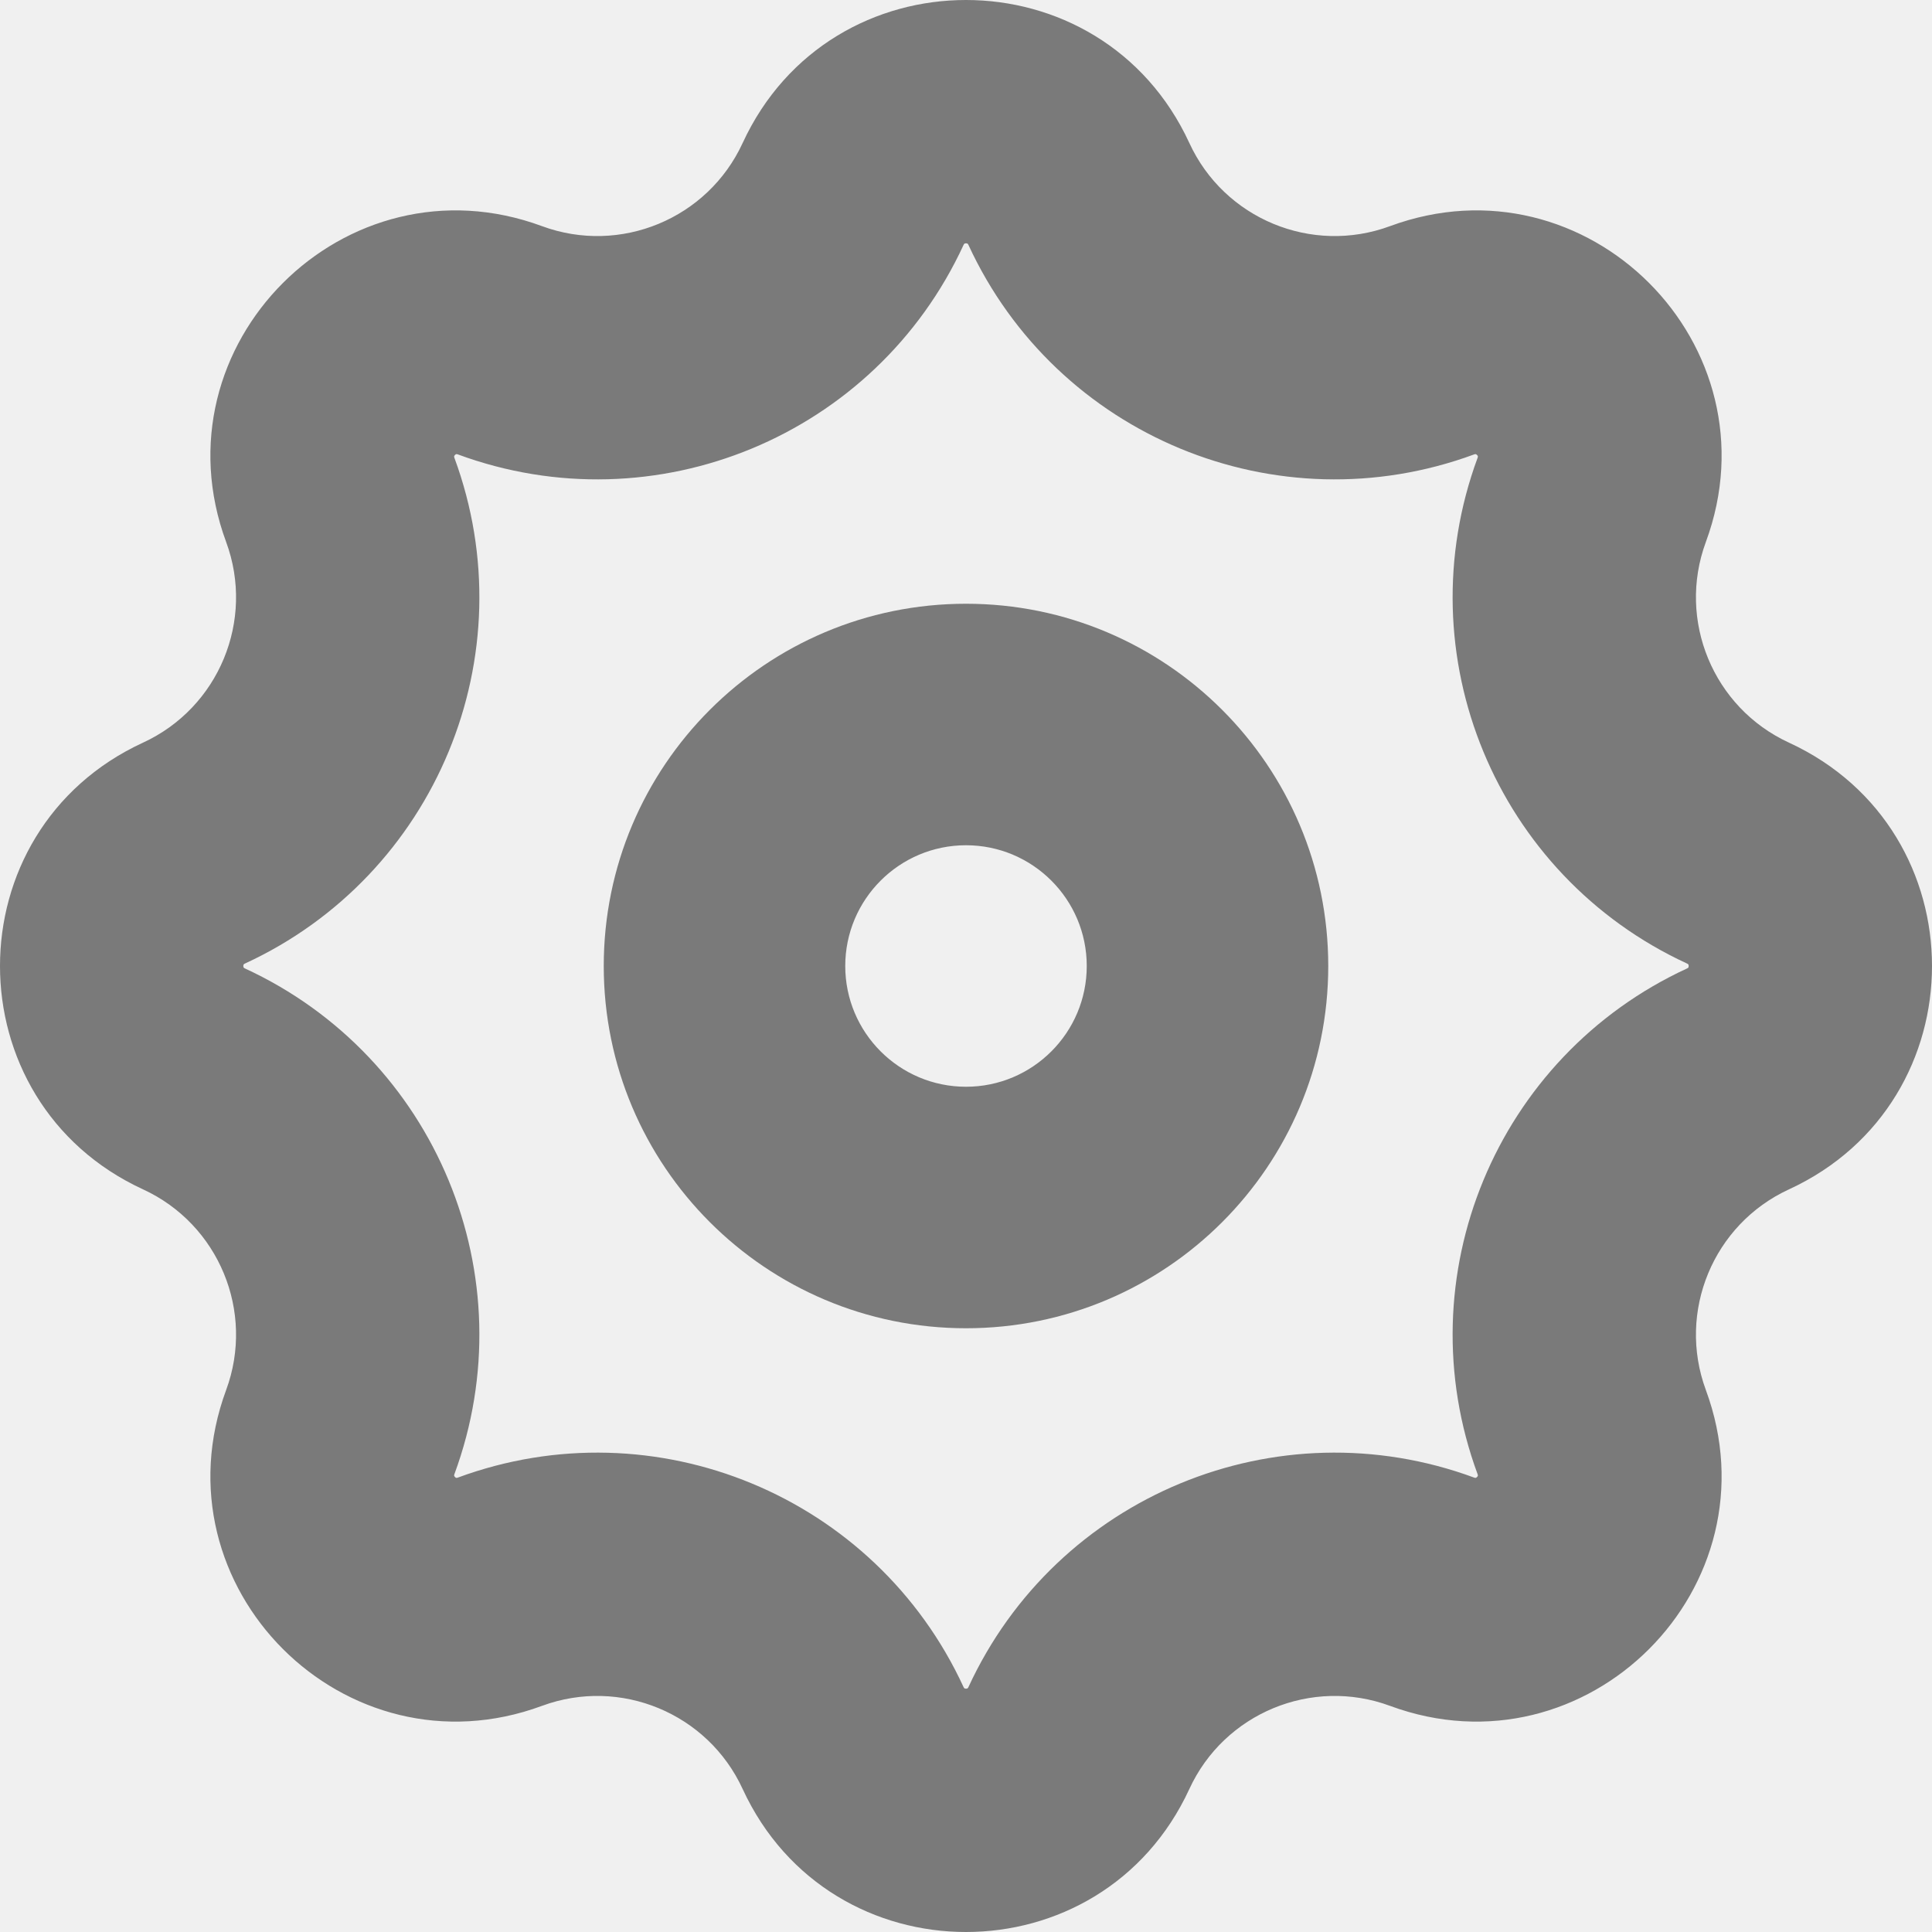
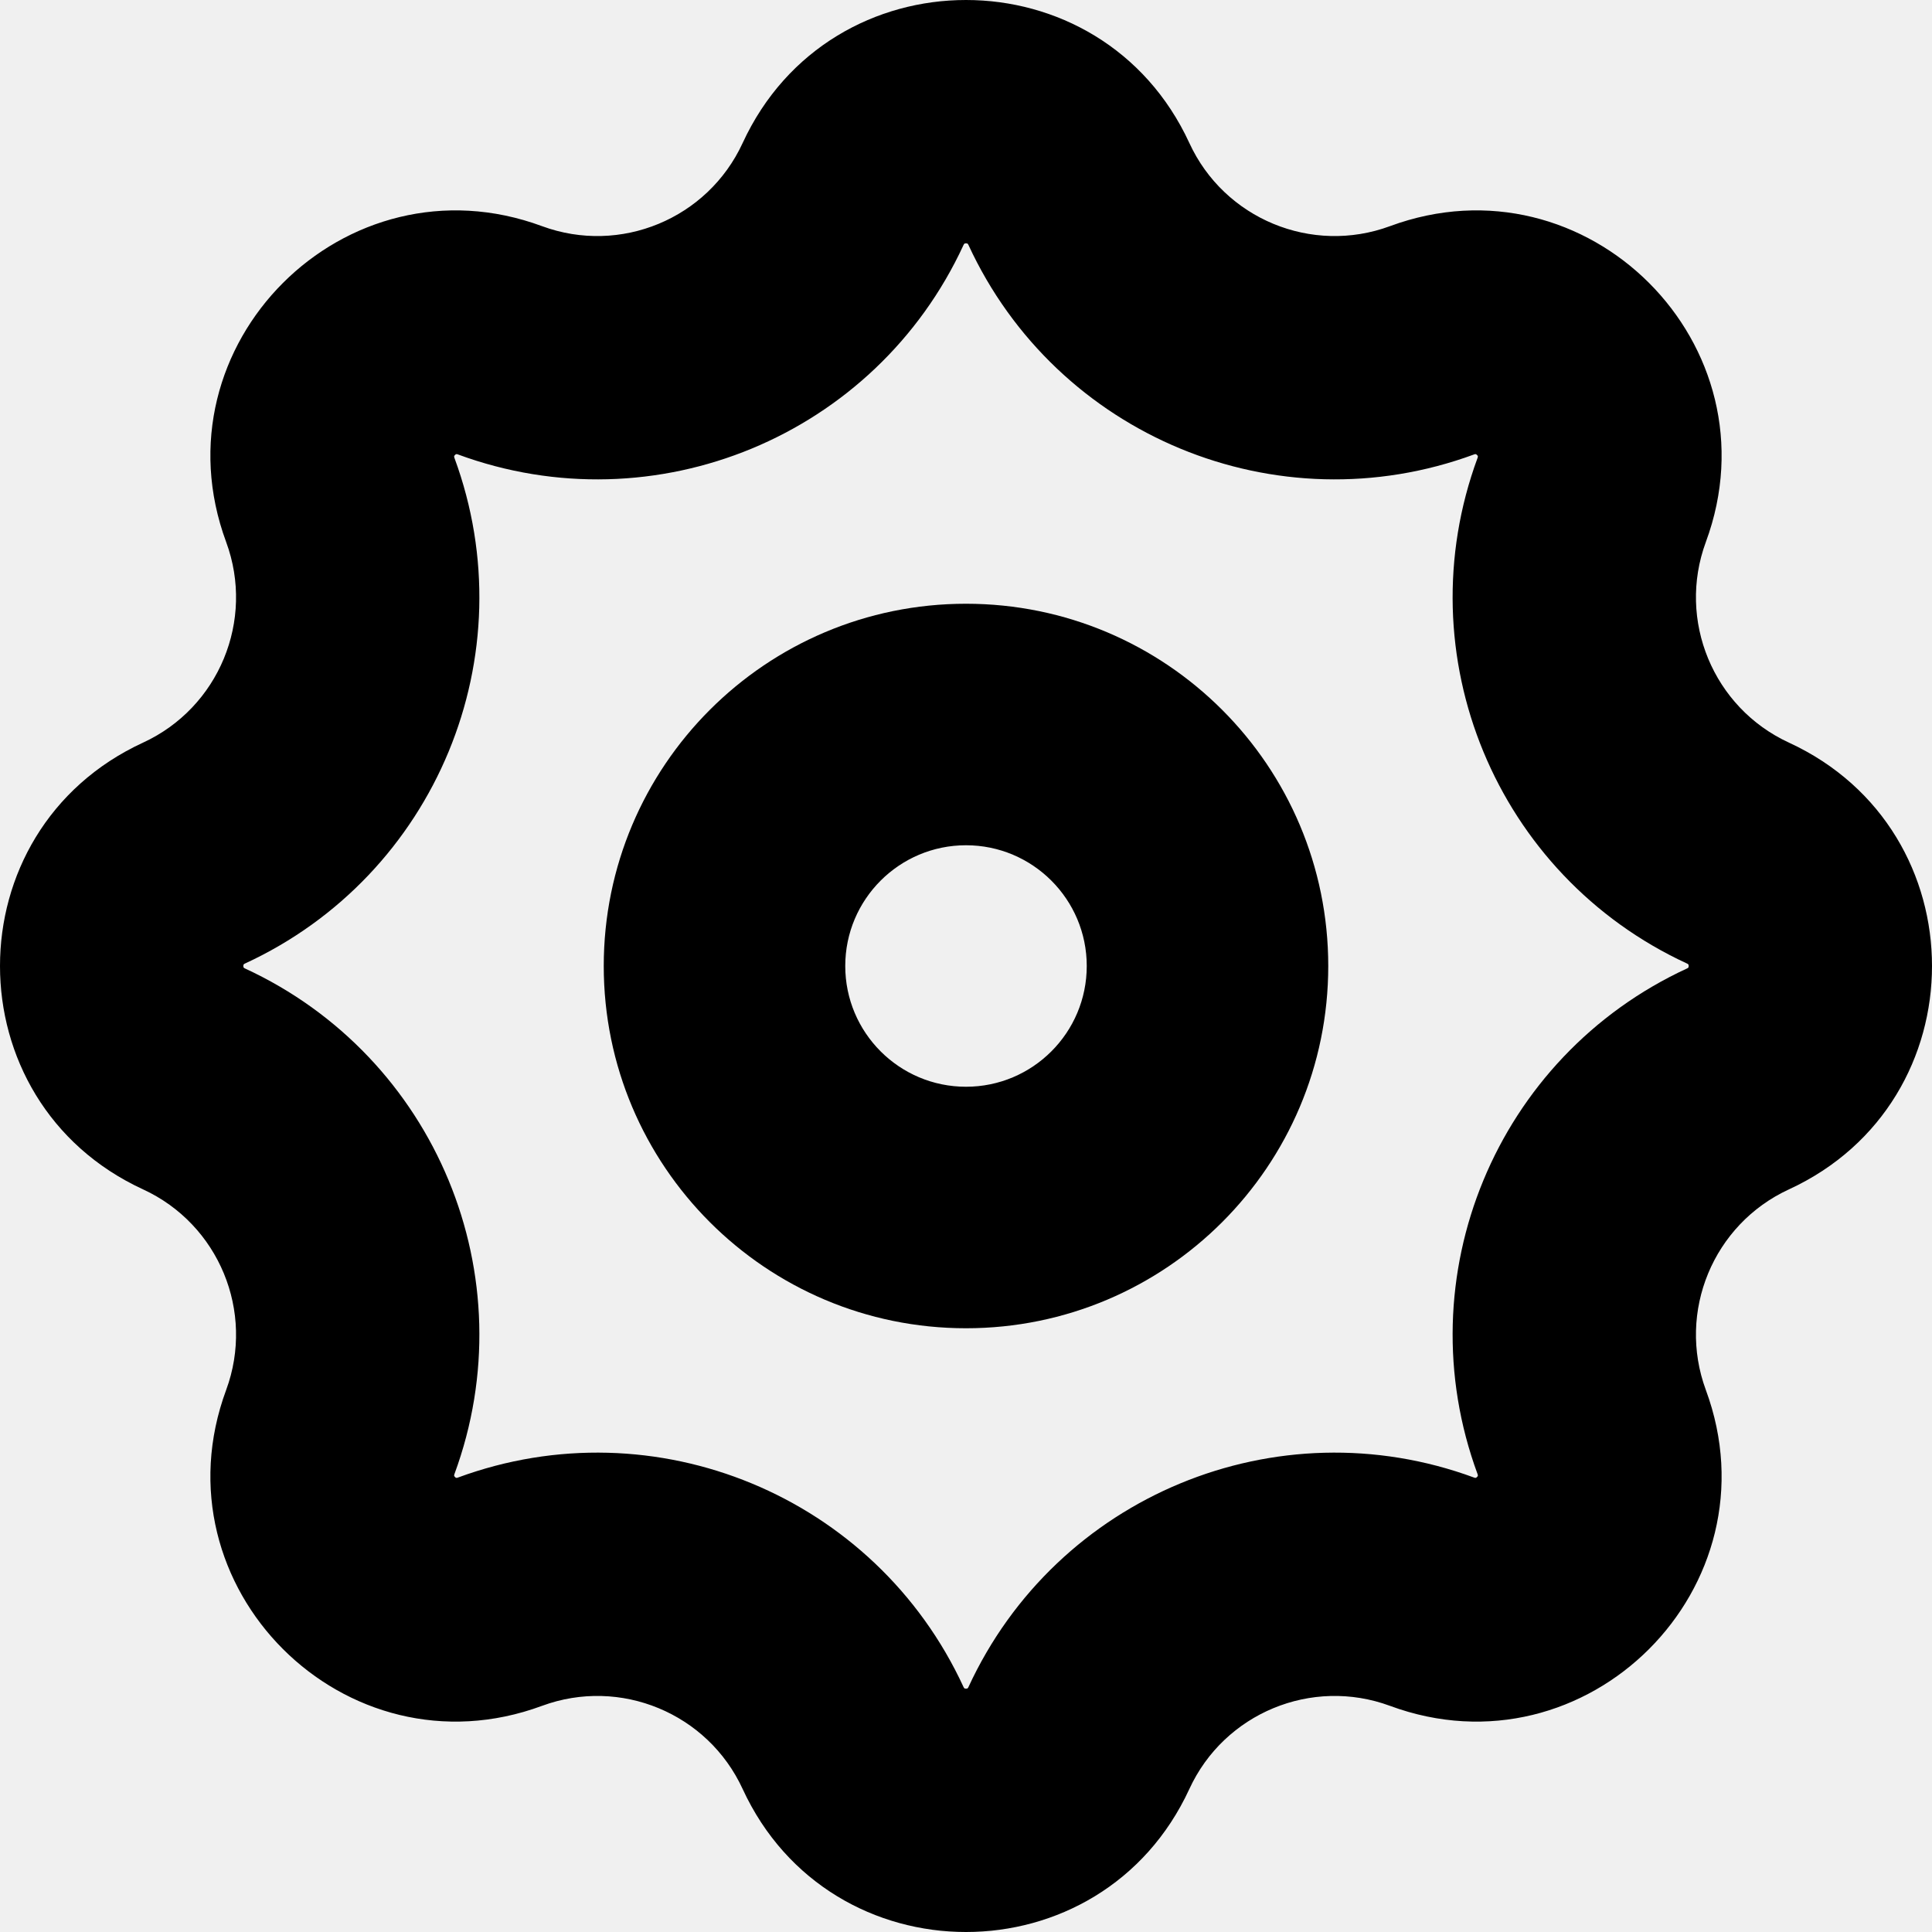
<svg xmlns="http://www.w3.org/2000/svg" width="16" height="16" viewBox="0 0 16 16" fill="none">
  <g clip-path="url(#clip0_215_84)">
-     <path fill-rule="evenodd" clip-rule="evenodd" d="M11 8C11 9.657 9.657 11 8 11C6.343 11 5 9.657 5 8C5 6.343 6.343 5 8 5C9.657 5 11 6.343 11 8ZM9 8C9 8.552 8.552 9 8 9C7.448 9 7 8.552 7 8C7 7.448 7.448 7 8 7C8.552 7 9 7.448 9 8Z" fill="#7A7A7A" />
-     <path fill-rule="evenodd" clip-rule="evenodd" d="M6.15 1.185C6.878 -0.395 9.122 -0.395 9.85 1.185C10.139 1.812 10.863 2.112 11.511 1.873C13.142 1.27 14.73 2.858 14.127 4.489C13.888 5.137 14.188 5.861 14.815 6.15C16.395 6.878 16.395 9.122 14.815 9.85C14.188 10.139 13.888 10.863 14.127 11.511C14.73 13.142 13.142 14.73 11.511 14.127C10.863 13.888 10.139 14.188 9.85 14.815C9.122 16.395 6.878 16.395 6.15 14.815C5.861 14.188 5.137 13.888 4.489 14.127C2.858 14.73 1.27 13.142 1.873 11.511C2.112 10.863 1.812 10.139 1.185 9.85C-0.395 9.122 -0.395 6.878 1.185 6.15C1.812 5.861 2.112 5.137 1.873 4.489C1.27 2.858 2.858 1.27 4.489 1.873C5.137 2.112 5.861 1.812 6.15 1.185ZM7.98 2.028C7.25 3.611 5.426 4.366 3.791 3.763C3.786 3.761 3.782 3.761 3.782 3.761L3.781 3.761L3.779 3.761C3.777 3.761 3.772 3.763 3.768 3.768C3.763 3.772 3.761 3.777 3.761 3.779L3.761 3.782C3.761 3.782 3.761 3.786 3.763 3.791C4.366 5.426 3.611 7.25 2.028 7.98C2.023 7.982 2.02 7.985 2.02 7.985L2.018 7.987C2.017 7.989 2.015 7.993 2.015 8C2.015 8.007 2.017 8.011 2.018 8.013L2.02 8.015C2.02 8.015 2.023 8.018 2.028 8.02C3.611 8.75 4.366 10.574 3.763 12.209C3.761 12.214 3.761 12.218 3.761 12.218L3.761 12.221C3.761 12.223 3.763 12.227 3.768 12.232C3.772 12.237 3.777 12.239 3.779 12.239L3.782 12.239C3.782 12.239 3.786 12.239 3.791 12.237C5.426 11.634 7.25 12.389 7.98 13.972C7.982 13.977 7.985 13.98 7.985 13.98L7.987 13.982C7.989 13.983 7.993 13.985 8 13.985C8.007 13.985 8.011 13.983 8.013 13.982L8.015 13.98C8.015 13.98 8.018 13.977 8.02 13.972C8.75 12.389 10.574 11.634 12.209 12.237C12.214 12.239 12.218 12.239 12.218 12.239L12.221 12.239C12.223 12.239 12.227 12.237 12.232 12.232C12.237 12.227 12.239 12.223 12.239 12.221L12.239 12.218C12.239 12.218 12.239 12.214 12.237 12.209C11.634 10.574 12.389 8.75 13.972 8.02C13.977 8.018 13.98 8.015 13.98 8.015L13.982 8.013C13.983 8.011 13.985 8.007 13.985 8C13.985 7.993 13.983 7.989 13.982 7.987L13.98 7.985C13.98 7.985 13.977 7.982 13.972 7.98C12.389 7.25 11.634 5.426 12.237 3.791C12.239 3.786 12.239 3.782 12.239 3.782L12.239 3.781L12.239 3.779C12.239 3.777 12.237 3.772 12.232 3.768C12.227 3.763 12.223 3.761 12.221 3.761L12.219 3.761L12.218 3.761C12.218 3.761 12.214 3.761 12.209 3.763C10.574 4.366 8.75 3.611 8.02 2.028C8.018 2.023 8.015 2.02 8.015 2.02L8.013 2.018C8.011 2.017 8.007 2.015 8 2.015C7.993 2.015 7.989 2.017 7.987 2.018L7.985 2.02C7.985 2.02 7.982 2.023 7.98 2.028Z" fill="#7A7A7A" />
+     <path fill-rule="evenodd" clip-rule="evenodd" d="M11 8C11 9.657 9.657 11 8 11C6.343 11 5 9.657 5 8C5 6.343 6.343 5 8 5C9.657 5 11 6.343 11 8ZM9 8C9 8.552 8.552 9 8 9C7.448 9 7 8.552 7 8C7 7.448 7.448 7 8 7C8.552 7 9 7.448 9 8Z" fill="currentColor" />
+     <path fill-rule="evenodd" clip-rule="evenodd" d="M6.15 1.185C6.878 -0.395 9.122 -0.395 9.85 1.185C10.139 1.812 10.863 2.112 11.511 1.873C13.142 1.27 14.73 2.858 14.127 4.489C13.888 5.137 14.188 5.861 14.815 6.15C16.395 6.878 16.395 9.122 14.815 9.85C14.188 10.139 13.888 10.863 14.127 11.511C14.73 13.142 13.142 14.73 11.511 14.127C10.863 13.888 10.139 14.188 9.85 14.815C9.122 16.395 6.878 16.395 6.15 14.815C5.861 14.188 5.137 13.888 4.489 14.127C2.858 14.73 1.27 13.142 1.873 11.511C2.112 10.863 1.812 10.139 1.185 9.85C-0.395 9.122 -0.395 6.878 1.185 6.15C1.812 5.861 2.112 5.137 1.873 4.489C1.27 2.858 2.858 1.27 4.489 1.873C5.137 2.112 5.861 1.812 6.15 1.185ZM7.98 2.028C7.25 3.611 5.426 4.366 3.791 3.763C3.786 3.761 3.782 3.761 3.782 3.761L3.781 3.761L3.779 3.761C3.777 3.761 3.772 3.763 3.768 3.768C3.763 3.772 3.761 3.777 3.761 3.779L3.761 3.782C3.761 3.782 3.761 3.786 3.763 3.791C4.366 5.426 3.611 7.25 2.028 7.98C2.023 7.982 2.02 7.985 2.02 7.985L2.018 7.987C2.017 7.989 2.015 7.993 2.015 8C2.015 8.007 2.017 8.011 2.018 8.013L2.02 8.015C2.02 8.015 2.023 8.018 2.028 8.02C3.611 8.75 4.366 10.574 3.763 12.209C3.761 12.214 3.761 12.218 3.761 12.218L3.761 12.221C3.761 12.223 3.763 12.227 3.768 12.232C3.772 12.237 3.777 12.239 3.779 12.239L3.782 12.239C3.782 12.239 3.786 12.239 3.791 12.237C5.426 11.634 7.25 12.389 7.98 13.972C7.982 13.977 7.985 13.98 7.985 13.98L7.987 13.982C7.989 13.983 7.993 13.985 8 13.985C8.007 13.985 8.011 13.983 8.013 13.982L8.015 13.98C8.015 13.98 8.018 13.977 8.02 13.972C8.75 12.389 10.574 11.634 12.209 12.237C12.214 12.239 12.218 12.239 12.218 12.239L12.221 12.239C12.223 12.239 12.227 12.237 12.232 12.232C12.237 12.227 12.239 12.223 12.239 12.221L12.239 12.218C12.239 12.218 12.239 12.214 12.237 12.209C11.634 10.574 12.389 8.75 13.972 8.02C13.977 8.018 13.98 8.015 13.98 8.015L13.982 8.013C13.983 8.011 13.985 8.007 13.985 8C13.985 7.993 13.983 7.989 13.982 7.987L13.98 7.985C13.98 7.985 13.977 7.982 13.972 7.98C12.389 7.25 11.634 5.426 12.237 3.791C12.239 3.786 12.239 3.782 12.239 3.782L12.239 3.781L12.239 3.779C12.239 3.777 12.237 3.772 12.232 3.768C12.227 3.763 12.223 3.761 12.221 3.761L12.219 3.761L12.218 3.761C12.218 3.761 12.214 3.761 12.209 3.763C10.574 4.366 8.75 3.611 8.02 2.028C8.018 2.023 8.015 2.02 8.015 2.02L8.013 2.018C8.011 2.017 8.007 2.015 8 2.015C7.993 2.015 7.989 2.017 7.987 2.018L7.985 2.02C7.985 2.02 7.982 2.023 7.98 2.028Z" fill="currentColor" />
  </g>
  <defs>
    <clipPath id="clip0_215_84">
      <rect width="16" height="16" fill="white" />
    </clipPath>
  </defs>
</svg>
